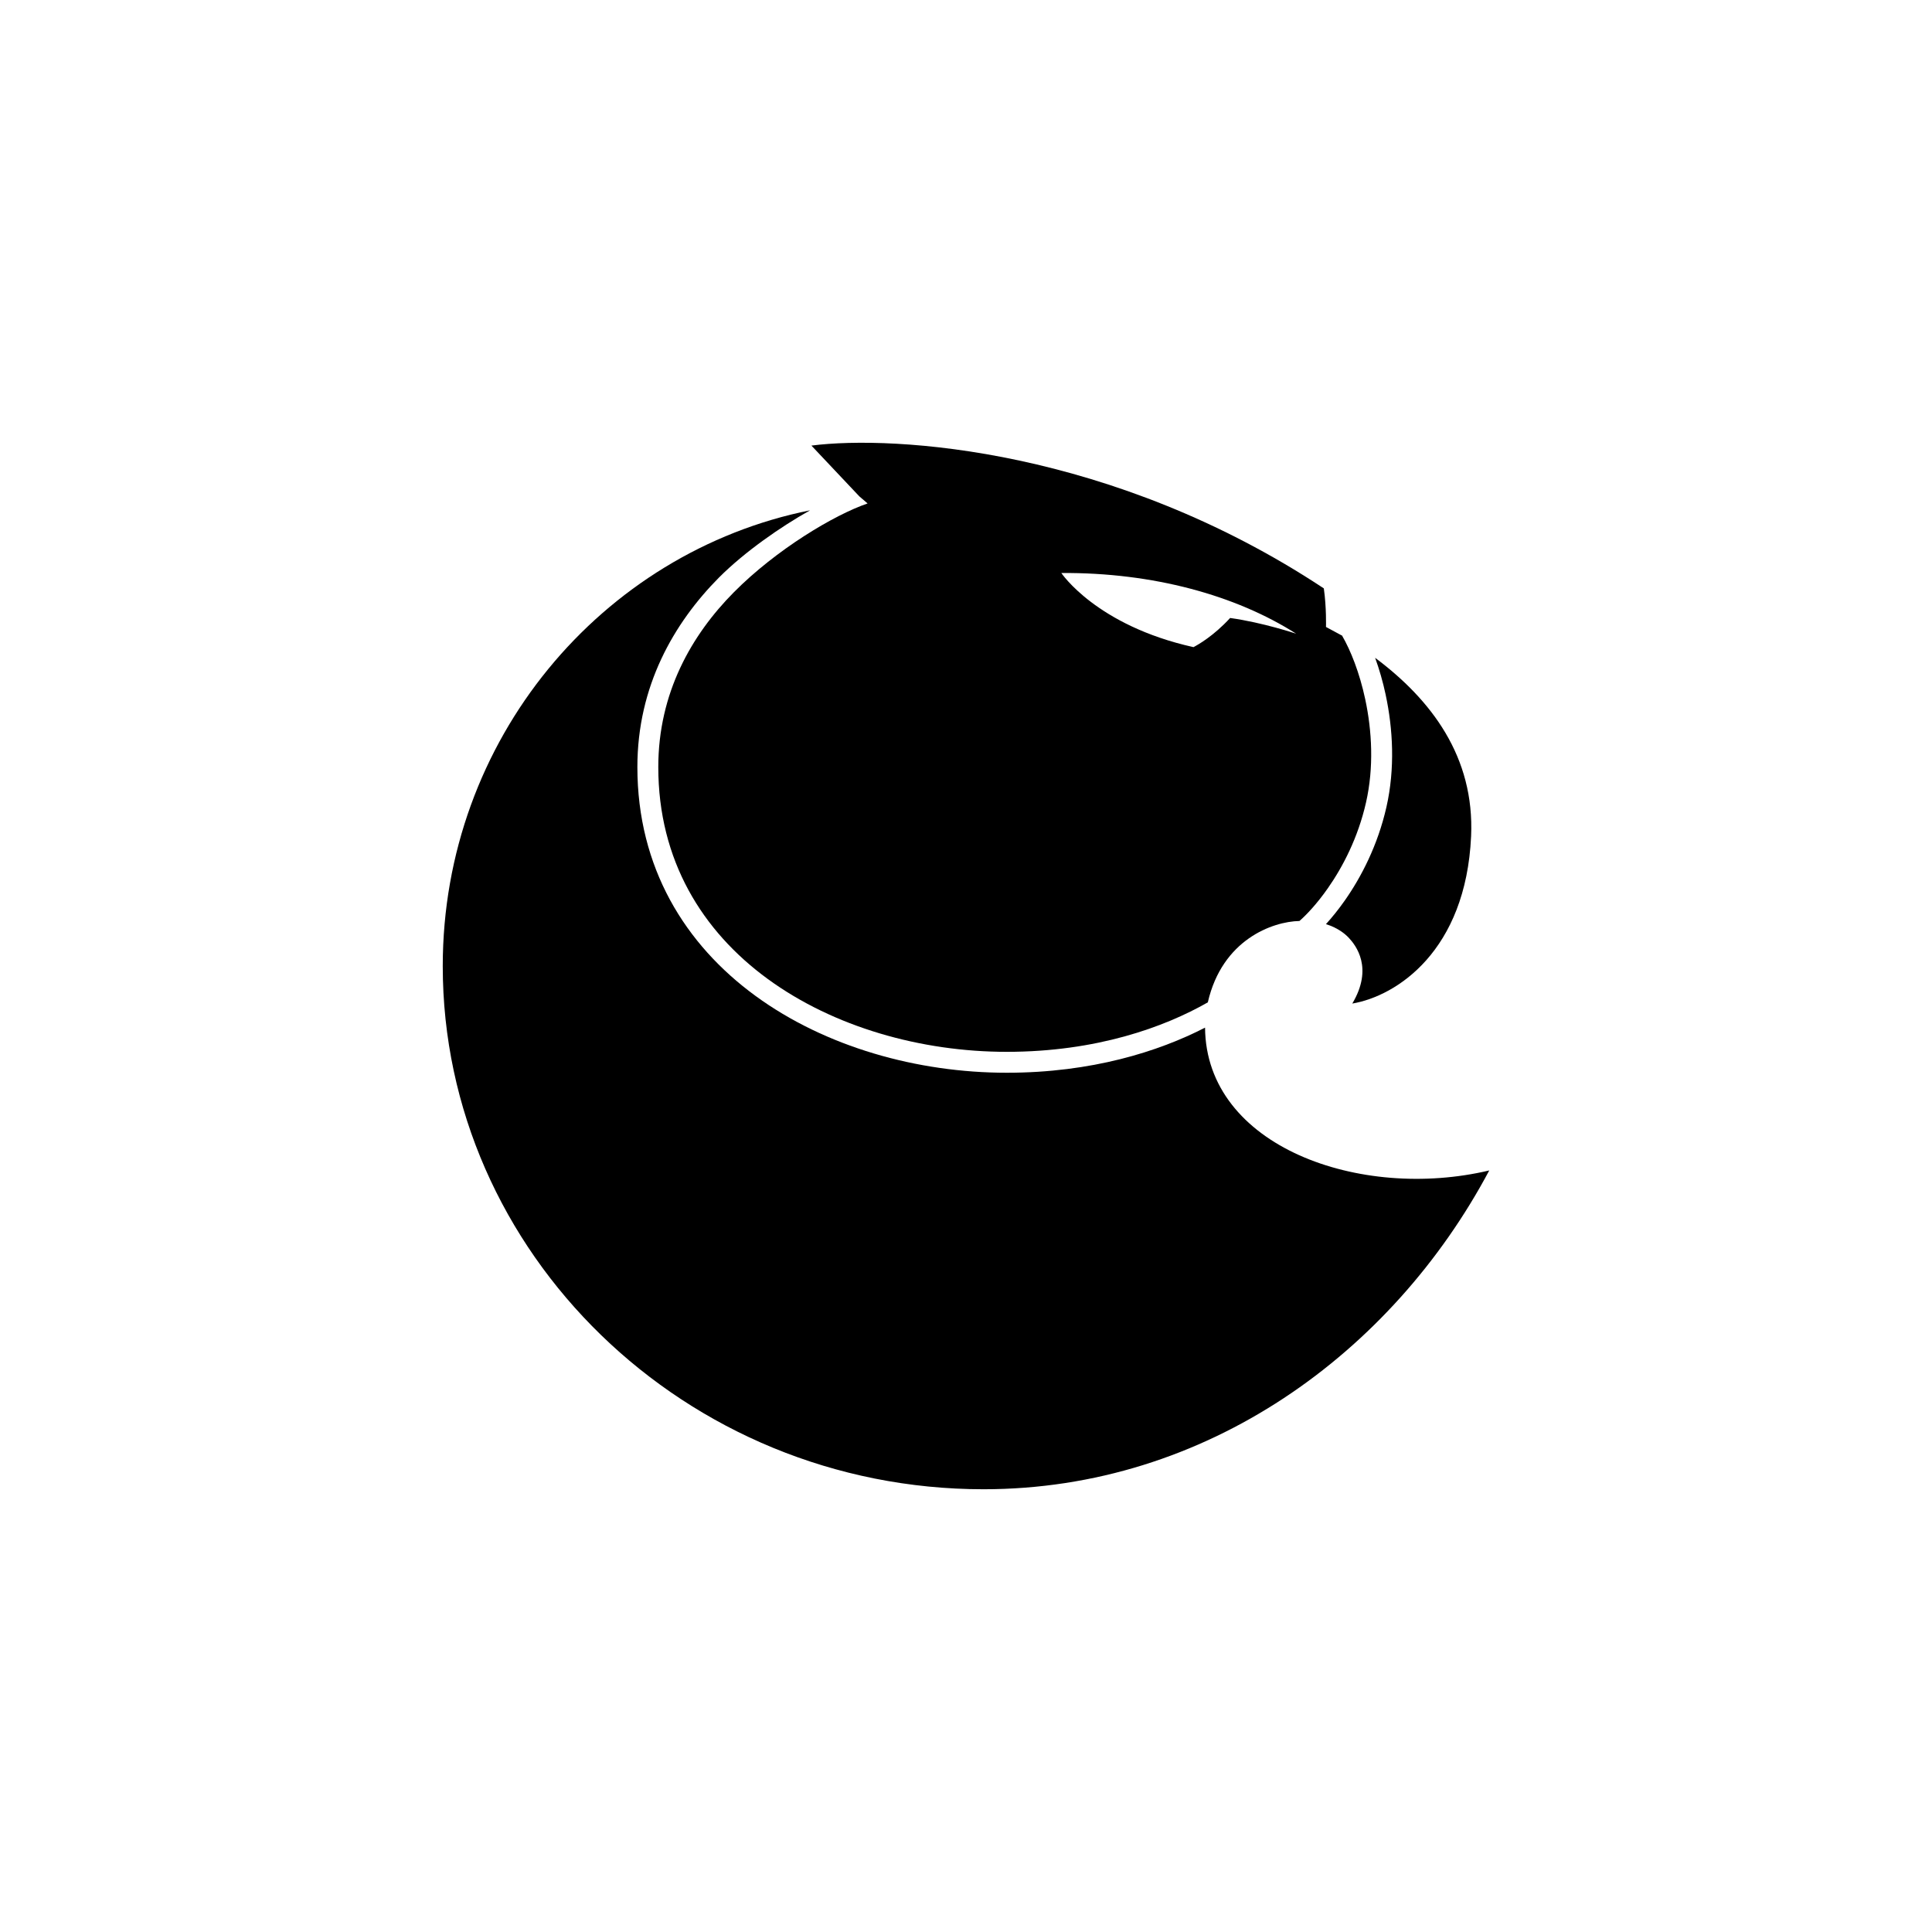
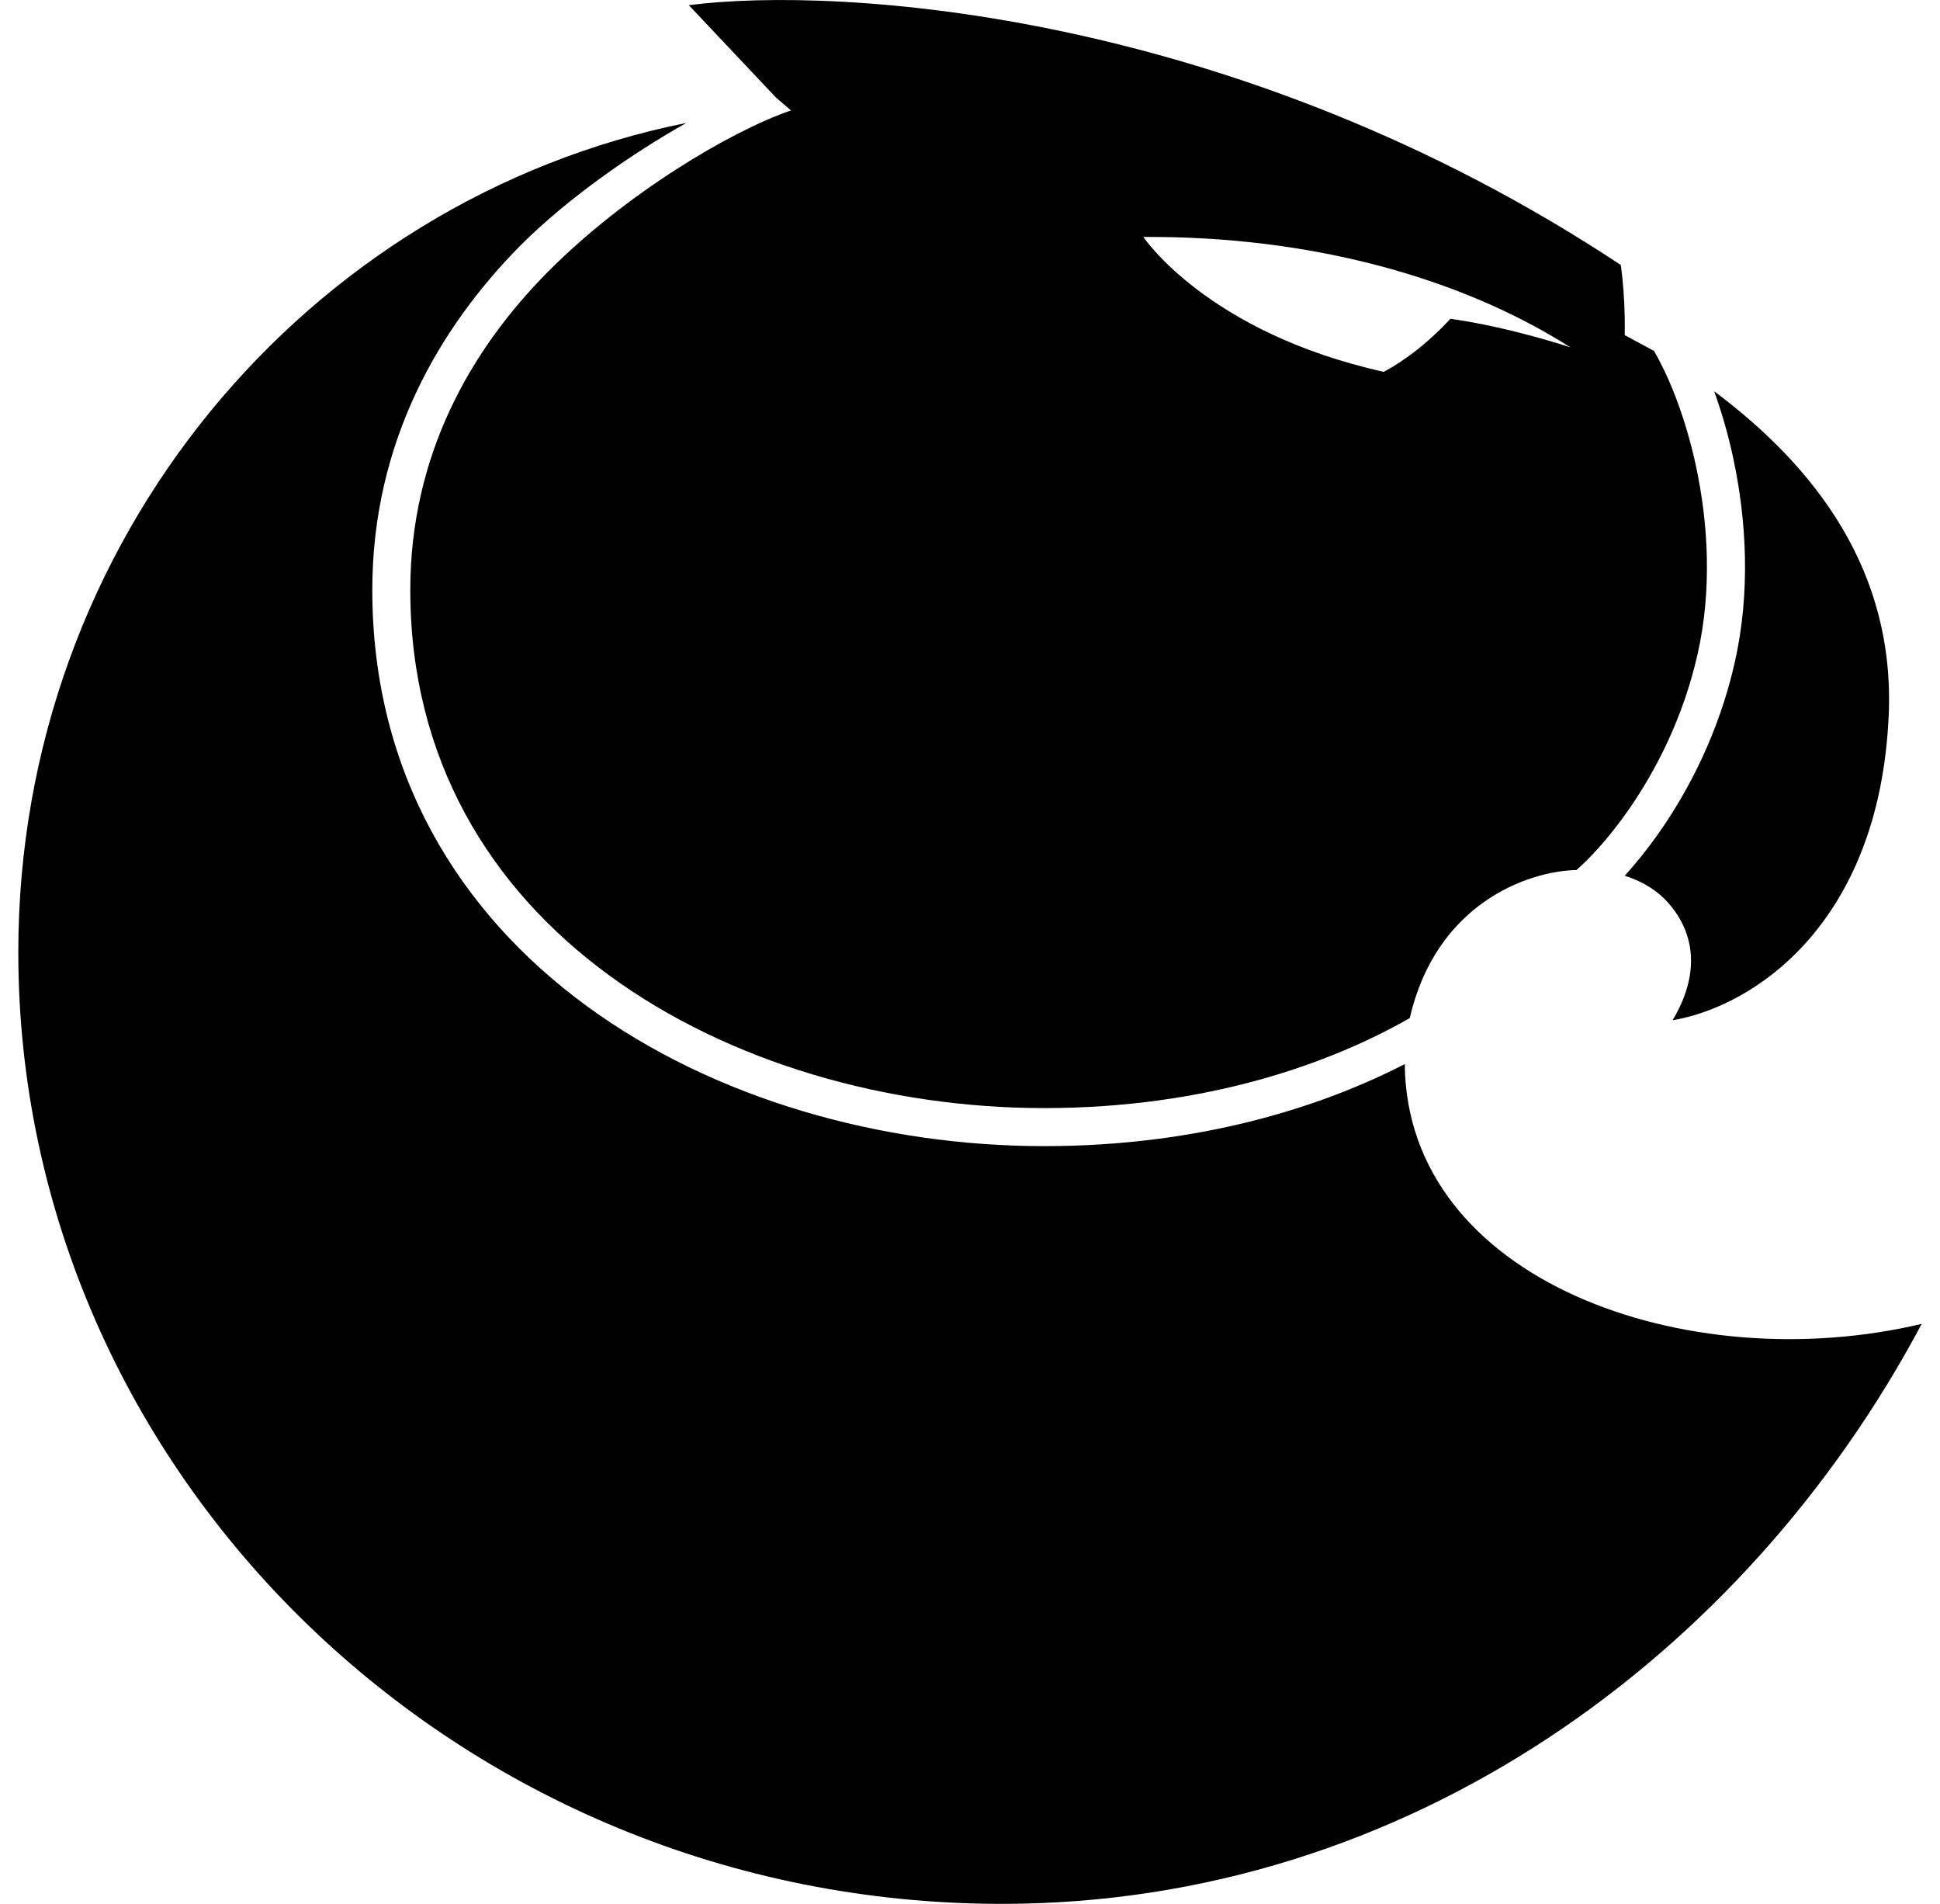
- <svg xmlns="http://www.w3.org/2000/svg" fill="none" height="96" viewBox="0 0 96 96" width="96">
-   <g fill="currentColor">
-     <path clip-rule="evenodd" d="m42.697 24.661-2.378-2.52c4.111-.529 14.96.149 25.461 7.096.137.959.107 1.916.107 1.916l.774.418.004.007.002-.01.016.009c.434.745.873 1.855 1.153 3.161.339 1.58.436 3.4.04 5.139-.398 1.753-1.155 3.2-1.895 4.258-.547.782-1.069 1.329-1.412 1.628-1.341.028-3.839.927-4.553 4.043-2.151 1.23-5.529 2.459-9.99 2.459-4.261 0-8.608-1.233-11.876-3.62-3.254-2.377-5.44-5.897-5.44-10.53 0-3.686 1.654-6.565 3.751-8.682 2.104-2.124 4.981-3.845 6.649-4.417zm18.428 6.046c-.827.9-1.6 1.332-1.821 1.449-4.828-1.073-6.567-3.684-6.567-3.684 4.554-.029 8.664 1.103 11.671 3.018 0 0-1.628-.551-3.283-.783z" fill-rule="evenodd" />
-     <path d="m40.251 25.357c-10.351 2.082-18.251 11.392-18.251 22.65 0 14.233 12.03 25.993 26.871 25.993 11.082 0 20.306-6.776 25.129-15.841-6.415 1.521-14.073-1.183-14.122-7.096-2.309 1.187-5.634 2.241-9.851 2.241-4.444 0-9.015-1.282-12.489-3.82-3.487-2.547-5.867-6.363-5.867-11.37 0-4.026 1.815-7.155 4.052-9.414 1.295-1.295 3.07-2.523 4.528-3.343z" />
-     <path d="m68.853 34.519c-.14-.654-.32-1.272-.524-1.833 2.783 2.079 4.95 4.917 4.769 8.871-.26 5.695-3.7 7.936-5.903 8.309 1.057-1.774.176-2.894-.176-3.268-.171-.182-.525-.488-1.133-.679.301-.33.625-.729.947-1.189.802-1.147 1.623-2.716 2.057-4.624.437-1.921.325-3.898-.038-5.588z" />
+ <svg xmlns="http://www.w3.org/2000/svg" fill="none" height="52" viewBox="0 0 53 52" width="53">
+   <clipPath id="a">
+     <path d="m0 0h53v52h-53z" />
+   </clipPath>
+   <g clip-path="url(#a)" fill="currentColor">
+     <path clip-rule="evenodd" d="m21.196 2.661-2.378-2.52c4.111-.529 14.96.149 25.461 7.096.137.959.107 1.916.107 1.916l.774.418.004.007.002-.01.016.009c.434.745.873 1.855 1.153 3.161.339 1.58.436 3.4.04 5.139-.398 1.753-1.155 3.2-1.895 4.258-.547.782-1.069 1.329-1.412 1.628-1.341.028-3.839.927-4.553 4.043-2.151 1.23-5.529 2.459-9.99 2.459-4.261 0-8.608-1.233-11.876-3.62-3.254-2.377-5.44-5.897-5.44-10.53 0-3.686 1.654-6.565 3.751-8.682 2.104-2.124 4.981-3.845 6.649-4.417zm18.428 6.046c-.827.9-1.6 1.332-1.821 1.449-4.828-1.073-6.567-3.684-6.567-3.684 4.554-.029 8.664 1.103 11.671 3.018 0 0-1.628-.551-3.283-.783z" fill-rule="evenodd" />
+     <path d="m18.751 3.357c-10.351 2.082-18.251 11.392-18.251 22.65 0 14.233 12.03 25.993 26.871 25.993 11.082 0 20.306-6.776 25.129-15.841-6.415 1.521-14.073-1.183-14.122-7.096-2.309 1.187-5.634 2.241-9.851 2.241-4.444 0-9.015-1.282-12.489-3.82-3.487-2.547-5.867-6.363-5.867-11.37 0-4.026 1.815-7.155 4.052-9.414 1.295-1.295 3.07-2.523 4.528-3.343z" />
+     <path d="m47.353 12.519c-.14-.654-.32-1.272-.524-1.833 2.783 2.079 4.95 4.917 4.769 8.871-.26 5.695-3.7 7.936-5.903 8.309 1.057-1.774.176-2.894-.176-3.268-.171-.182-.525-.488-1.133-.679.301-.33.625-.729.947-1.189.802-1.147 1.623-2.716 2.057-4.624.437-1.921.325-3.898-.038-5.588z" />
  </g>
</svg>
